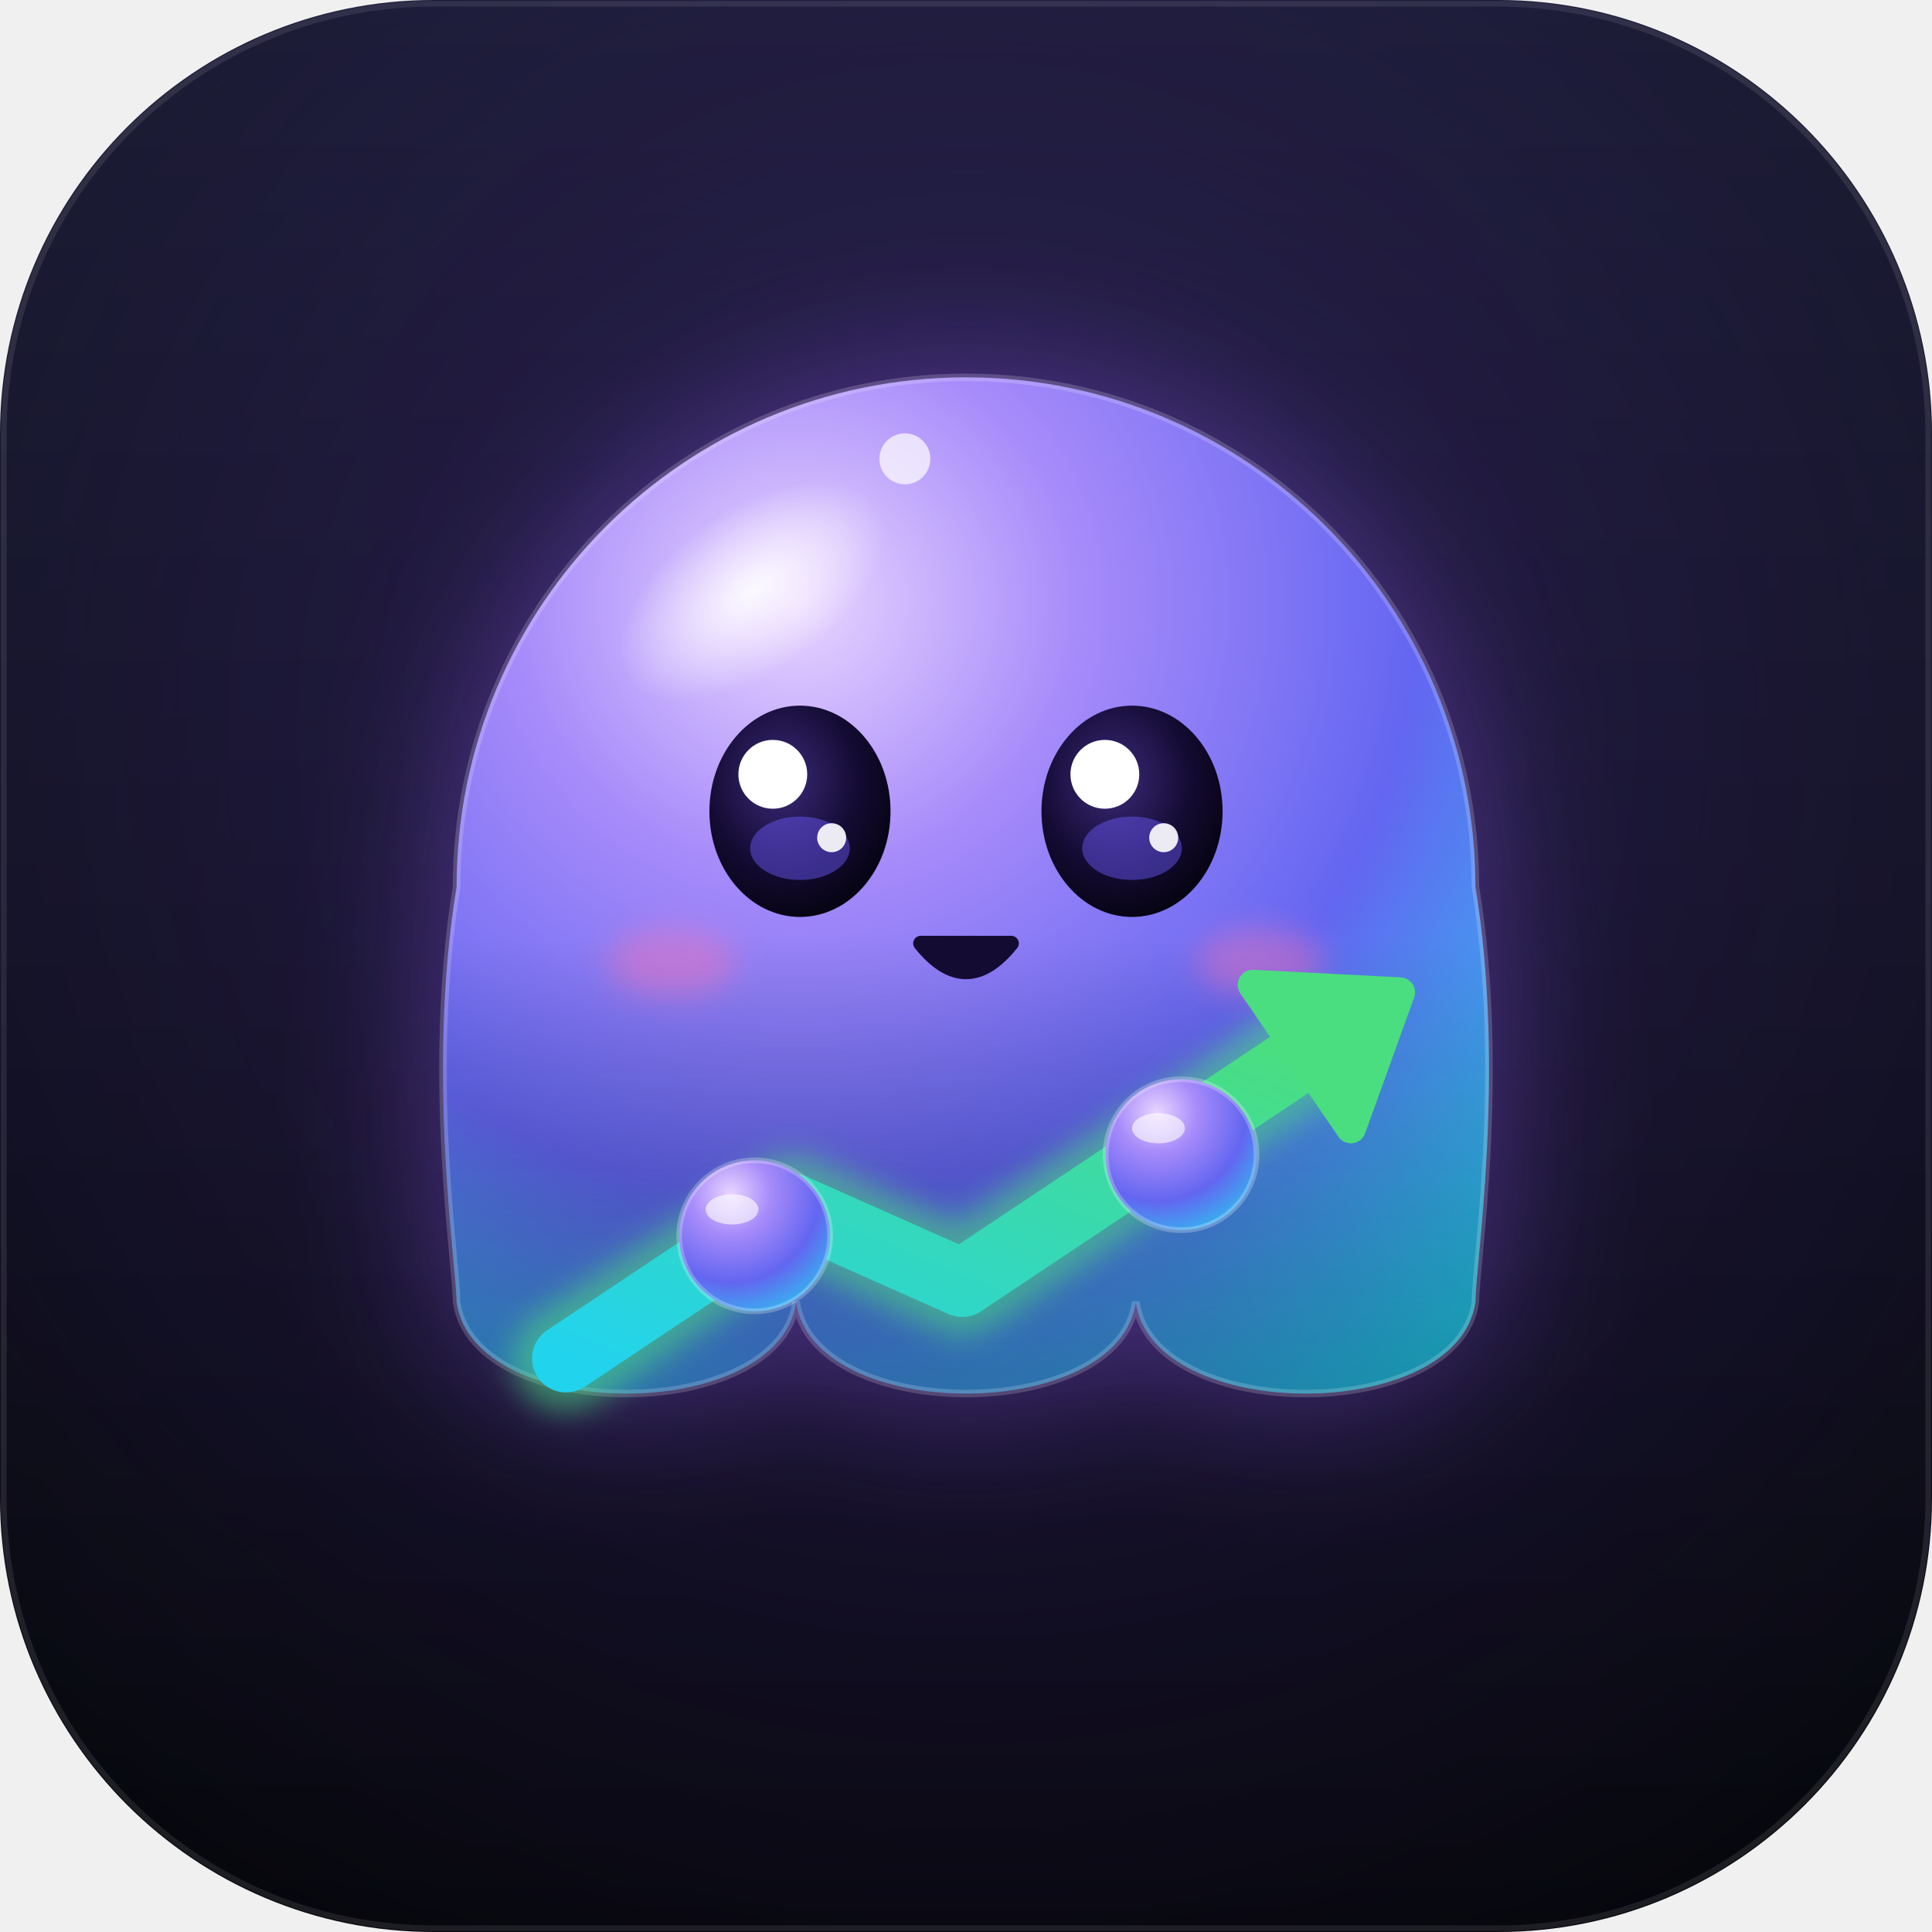
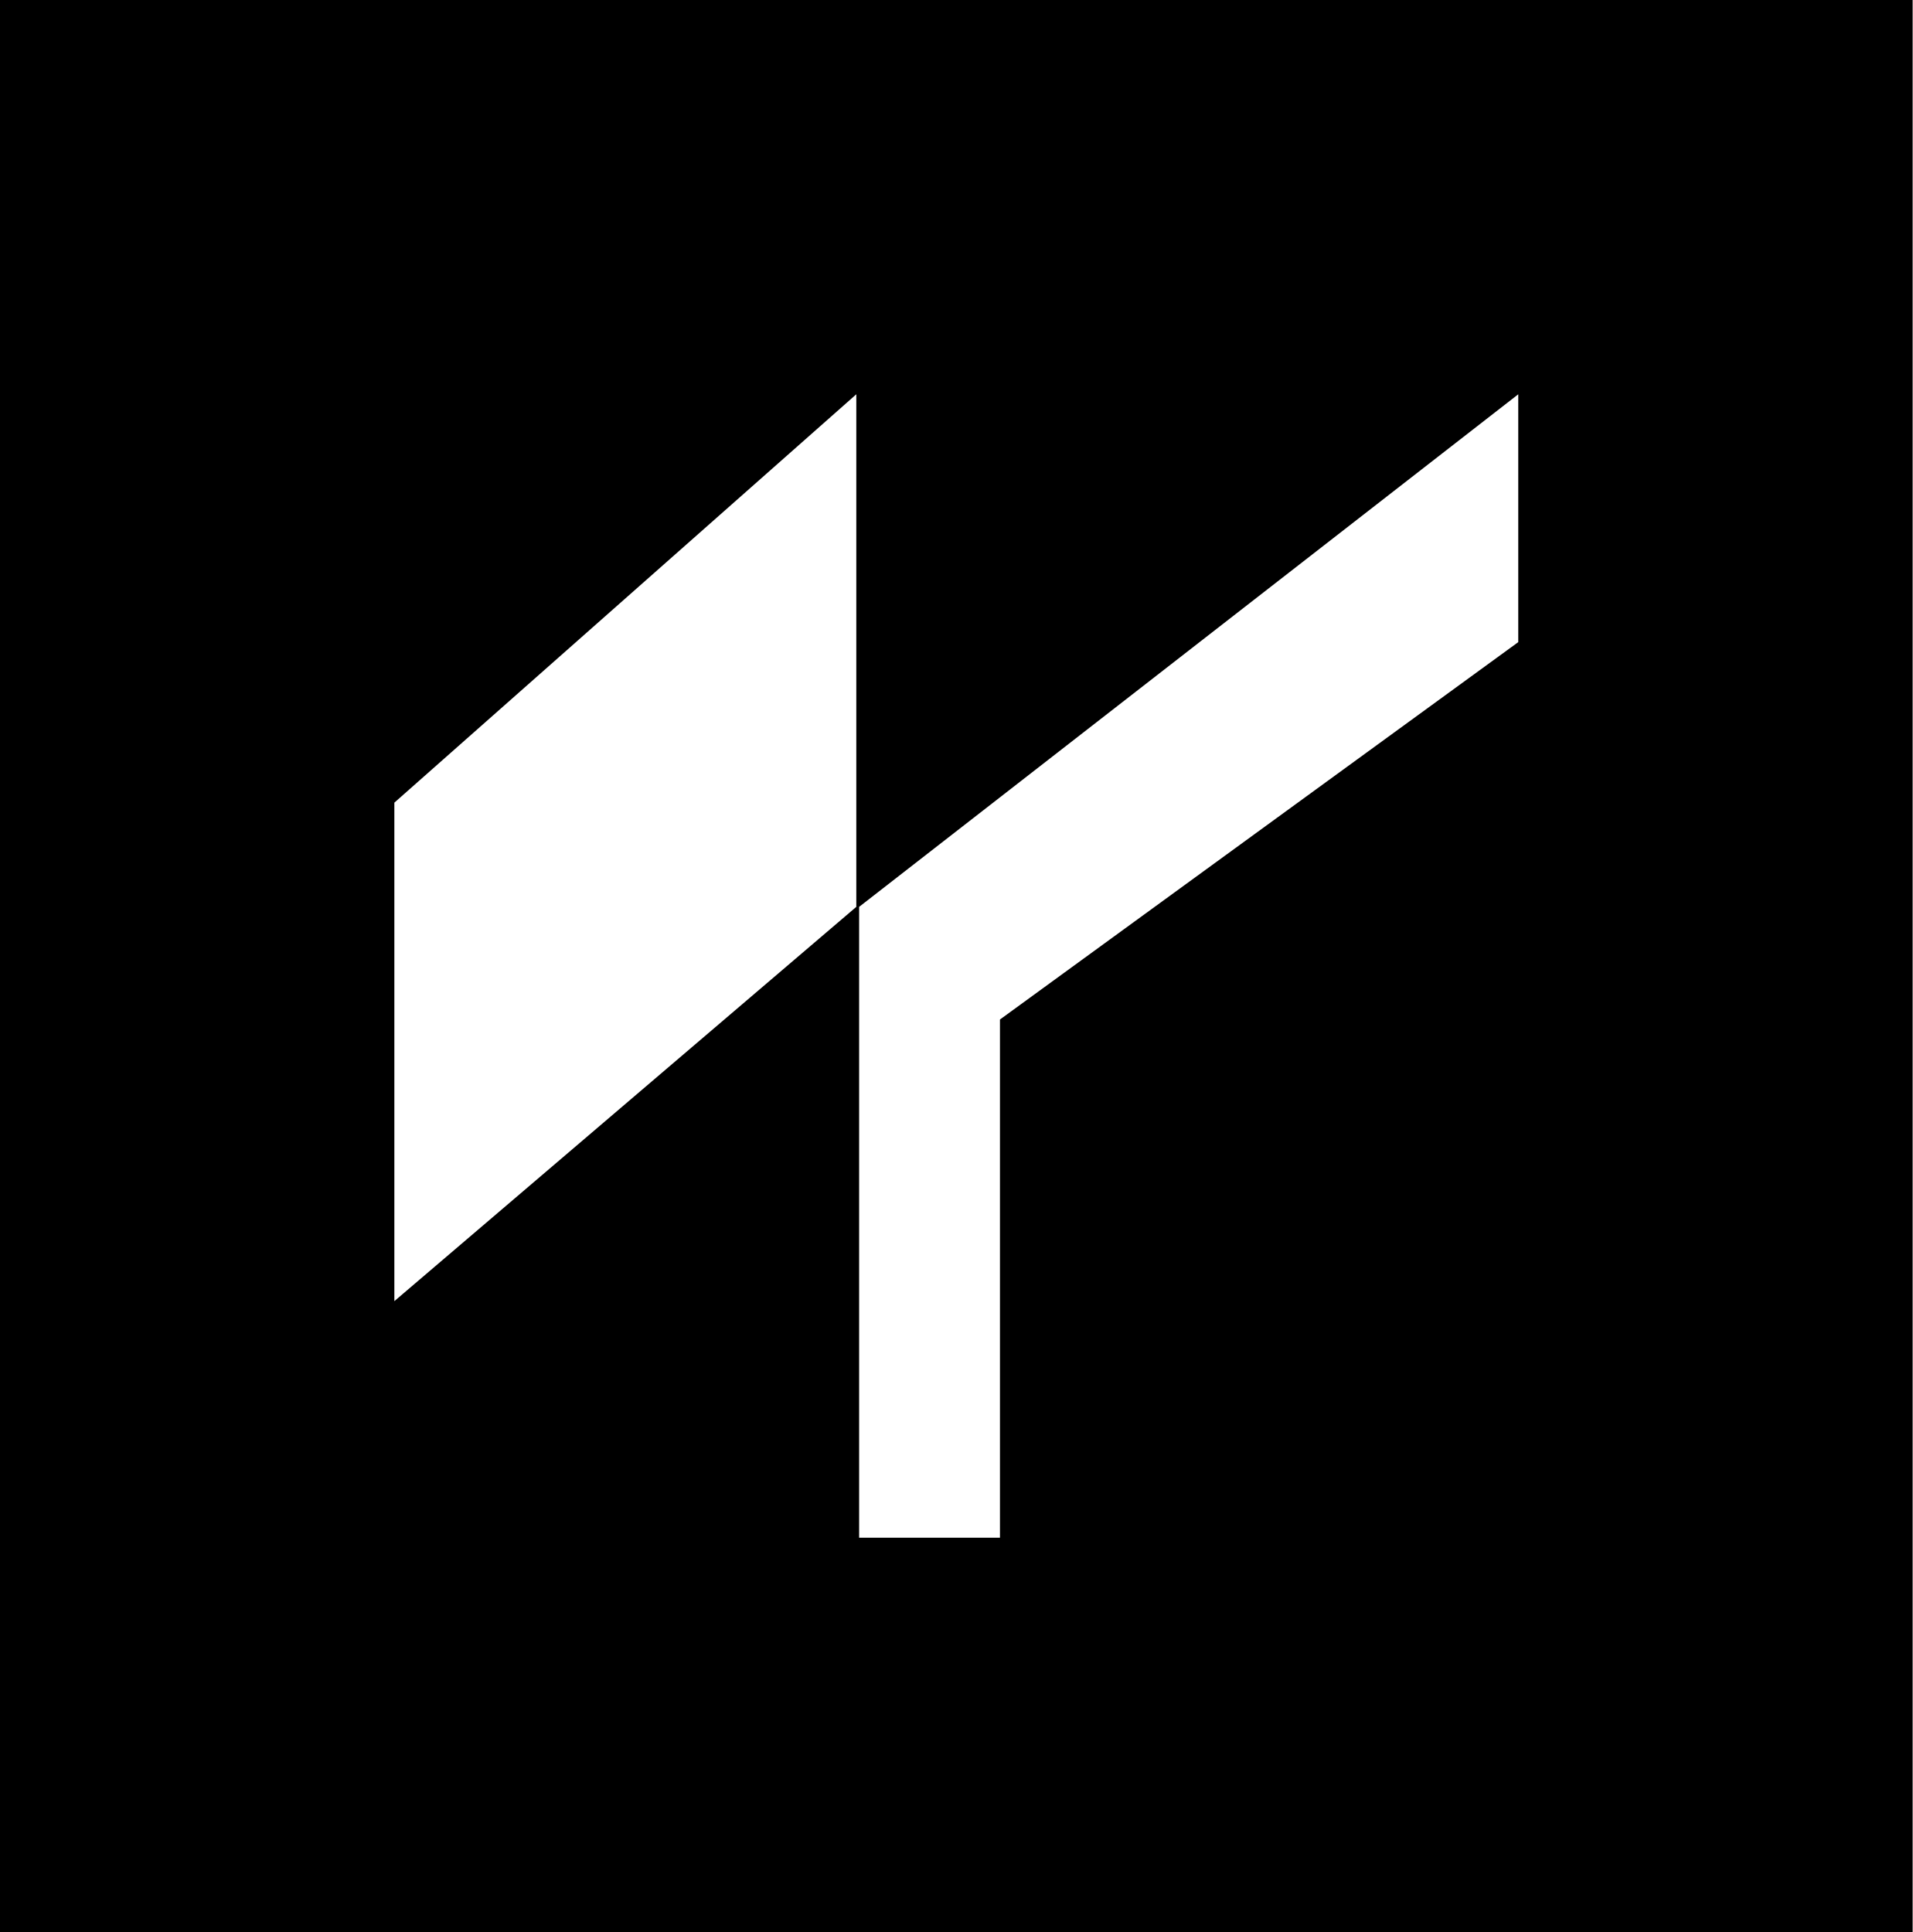
- <svg xmlns="http://www.w3.org/2000/svg" viewBox="0 0 1024 1024" width="1024" height="1024">
-   <defs>
-     <linearGradient id="bg" x1="0" y1="0" x2="0" y2="1">
-       <stop offset="0" stop-color="#161A2B" />
-       <stop offset="1" stop-color="#06070C" />
-     </linearGradient>
-     <radialGradient id="vign" cx="50%" cy="38%" r="70%">
-       <stop offset="0" stop-color="#7C3AED" stop-opacity=".22" />
-       <stop offset="1" stop-color="#7C3AED" stop-opacity="0" />
-     </radialGradient>
-     <filter id="glow" x="-50%" y="-50%" width="200%" height="200%">
-       <feGaussianBlur stdDeviation="40" />
-     </filter>
-     <filter id="soft" x="-50%" y="-50%" width="200%" height="200%">
-       <feGaussianBlur stdDeviation="8" />
-     </filter>
-     <radialGradient id="spec" cx="50%" cy="50%" r="50%">
-       <stop offset="0" stop-color="#fff" stop-opacity=".9" />
-       <stop offset="1" stop-color="#fff" stop-opacity="0" />
-     </radialGradient>
-     <radialGradient id="body" cx="34%" cy="22%" r="95%">
-       <stop offset="0" stop-color="#E9D5FF" />
-       <stop offset=".28" stop-color="#A78BFA" />
-       <stop offset=".62" stop-color="#6366F1" />
-       <stop offset="1" stop-color="#22D3EE" />
-     </radialGradient>
-     <linearGradient id="bodyshade" x1="0" y1="0" x2="0" y2="1">
-       <stop offset=".55" stop-color="#000" stop-opacity="0" />
-       <stop offset="1" stop-color="#0B1030" stop-opacity=".35" />
-     </linearGradient>
-     <radialGradient id="eye" cx="40%" cy="35%" r="70%">
-       <stop offset="0" stop-color="#3B2A7A" />
-       <stop offset=".6" stop-color="#140B33" />
-       <stop offset="1" stop-color="#05030F" />
-     </radialGradient>
-     <radialGradient id="gorb" cx="36%" cy="30%" r="78%">
-       <stop offset="0" stop-color="#DCFCE7" />
-       <stop offset=".45" stop-color="#34E07A" />
-       <stop offset="1" stop-color="#0F6B32" />
-     </radialGradient>
-     <linearGradient id="flat" x1="0.15" y1="0" x2="0.85" y2="1">
-       <stop offset="0" stop-color="#A855F7" />
-       <stop offset=".55" stop-color="#22D3EE" />
-       <stop offset="1" stop-color="#34E07A" />
-     </linearGradient>
-     <linearGradient id="arrow" x1="0" y1="1" x2="1" y2="0">
-       <stop offset="0" stop-color="#22D3EE" />
-       <stop offset="1" stop-color="#4ADE80" />
-     </linearGradient>
-     <clipPath id="sq">
-       <rect width="1024" height="1024" rx="230" />
-     </clipPath>
-   </defs>
-   <g clip-path="url(#sq)">
-     <rect width="1024" height="1024" fill="url(#bg)" />
-     <rect width="1024" height="1024" fill="url(#vign)" />
-     <path d="M242.0,470.0 A270.0,270.0 0 0 1 782.0,470.0 C798.2,569.0 782.0,670 782.0,690 C773.0,754.8 611.0,754.8 602.0,690 C593.0,754.8 431.0,754.8 422.0,690 C413.0,754.8 251.0,754.8 242.0,690 C242.0,670 225.8,569.0 242.0,470.0 Z" fill="#8B5CF6" opacity=".45" filter="url(#glow)" />
-     <path d="M242.0,470.0 A270.0,270.0 0 0 1 782.0,470.0 C798.2,569.0 782.0,670 782.0,690 C773.0,754.8 611.0,754.8 602.0,690 C593.0,754.8 431.0,754.8 422.0,690 C413.0,754.8 251.0,754.8 242.0,690 C242.0,670 225.8,569.0 242.0,470.0 Z" fill="url(#body)" />
-     <path d="M242.0,470.0 A270.0,270.0 0 0 1 782.0,470.0 C798.2,569.0 782.0,670 782.0,690 C773.0,754.8 611.0,754.8 602.0,690 C593.0,754.8 431.0,754.8 422.0,690 C413.0,754.8 251.0,754.8 242.0,690 C242.0,670 225.8,569.0 242.0,470.0 Z" fill="url(#bodyshade)" />
-     <path d="M242.0,470.0 A270.0,270.0 0 0 1 782.0,470.0 C798.2,569.0 782.0,670 782.0,690 C773.0,754.8 611.0,754.8 602.0,690 C593.0,754.8 431.0,754.8 422.0,690 C413.0,754.8 251.0,754.8 242.0,690 C242.0,670 225.8,569.0 242.0,470.0 Z" fill="none" stroke="#fff" stroke-opacity=".18" stroke-width="4" />
-     <ellipse cx="398.6" cy="313.4" rx="81.0" ry="43.2" fill="url(#spec)" transform="rotate(-35 398.6 313.4)" />
-     <circle cx="479.6" cy="243.2" r="13.5" fill="#fff" opacity=".7" />
-     <ellipse cx="424" cy="430" rx="48" ry="56" fill="url(#eye)" />
-     <ellipse cx="424" cy="449.6" rx="26.4" ry="16.8" fill="#6D5BFF" opacity=".45" />
-     <circle cx="409.6" cy="410.4" r="18.24" fill="#fff" />
-     <circle cx="440.8" cy="444.0" r="7.68" fill="#fff" opacity=".9" />
-     <ellipse cx="600" cy="430" rx="48" ry="56" fill="url(#eye)" />
-     <ellipse cx="600" cy="449.6" rx="26.4" ry="16.8" fill="#6D5BFF" opacity=".45" />
-     <circle cx="585.6" cy="410.4" r="18.24" fill="#fff" />
-     <circle cx="616.8" cy="444.0" r="7.68" fill="#fff" opacity=".9" />
-     <ellipse cx="356" cy="510" rx="34" ry="18" fill="#F472B6" opacity=".45" filter="url(#soft)" />
-     <ellipse cx="668" cy="510" rx="34" ry="18" fill="#F472B6" opacity=".45" filter="url(#soft)" />
-     <path d="M488,500 Q512,530 536,500 Z" fill="#140B33" stroke="#140B33" stroke-width="8" stroke-linejoin="round" />
-     <polyline points="300,720 420,640 510,680 690,560" fill="none" stroke="#4ADE80" stroke-width="56" stroke-linejoin="round" stroke-linecap="round" opacity=".55" filter="url(#soft)" />
-     <polyline points="300,720 420,640 510,680 690,560" fill="none" stroke="url(#arrow)" stroke-width="36" stroke-linejoin="round" stroke-linecap="round" />
-     <path d="M742,526 L716,598 L664,522 Z" fill="#4ADE80" stroke="#4ADE80" stroke-width="16" stroke-linejoin="round" />
-     <circle cx="400" cy="655" r="40" fill="url(#body)" />
-     <circle cx="400" cy="655" r="40" fill="none" stroke="#fff" stroke-opacity=".25" stroke-width="3" />
-     <ellipse cx="388" cy="641" rx="14" ry="8" fill="#fff" opacity=".6" />
-     <circle cx="626" cy="612" r="40" fill="url(#body)" />
-     <circle cx="626" cy="612" r="40" fill="none" stroke="#fff" stroke-opacity=".25" stroke-width="3" />
-     <ellipse cx="614" cy="598" rx="14" ry="8" fill="#fff" opacity=".6" />
-   </g>
-   <rect x="2" y="2" width="1020" height="1020" rx="228" fill="none" stroke="#fff" stroke-opacity=".09" stroke-width="3" />
+ <svg xmlns="http://www.w3.org/2000/svg" viewBox="-140 -140 679 686">
+   <rect x="-140" y="-140" width="679" height="686" fill="#000" />
+   <polygon points="0,145 164,0 164,182 0,322" fill="#fff" />
+   <polygon points="165,182 399,0 399,88 215,222 215,406 165,406" fill="#fff" />
</svg>
